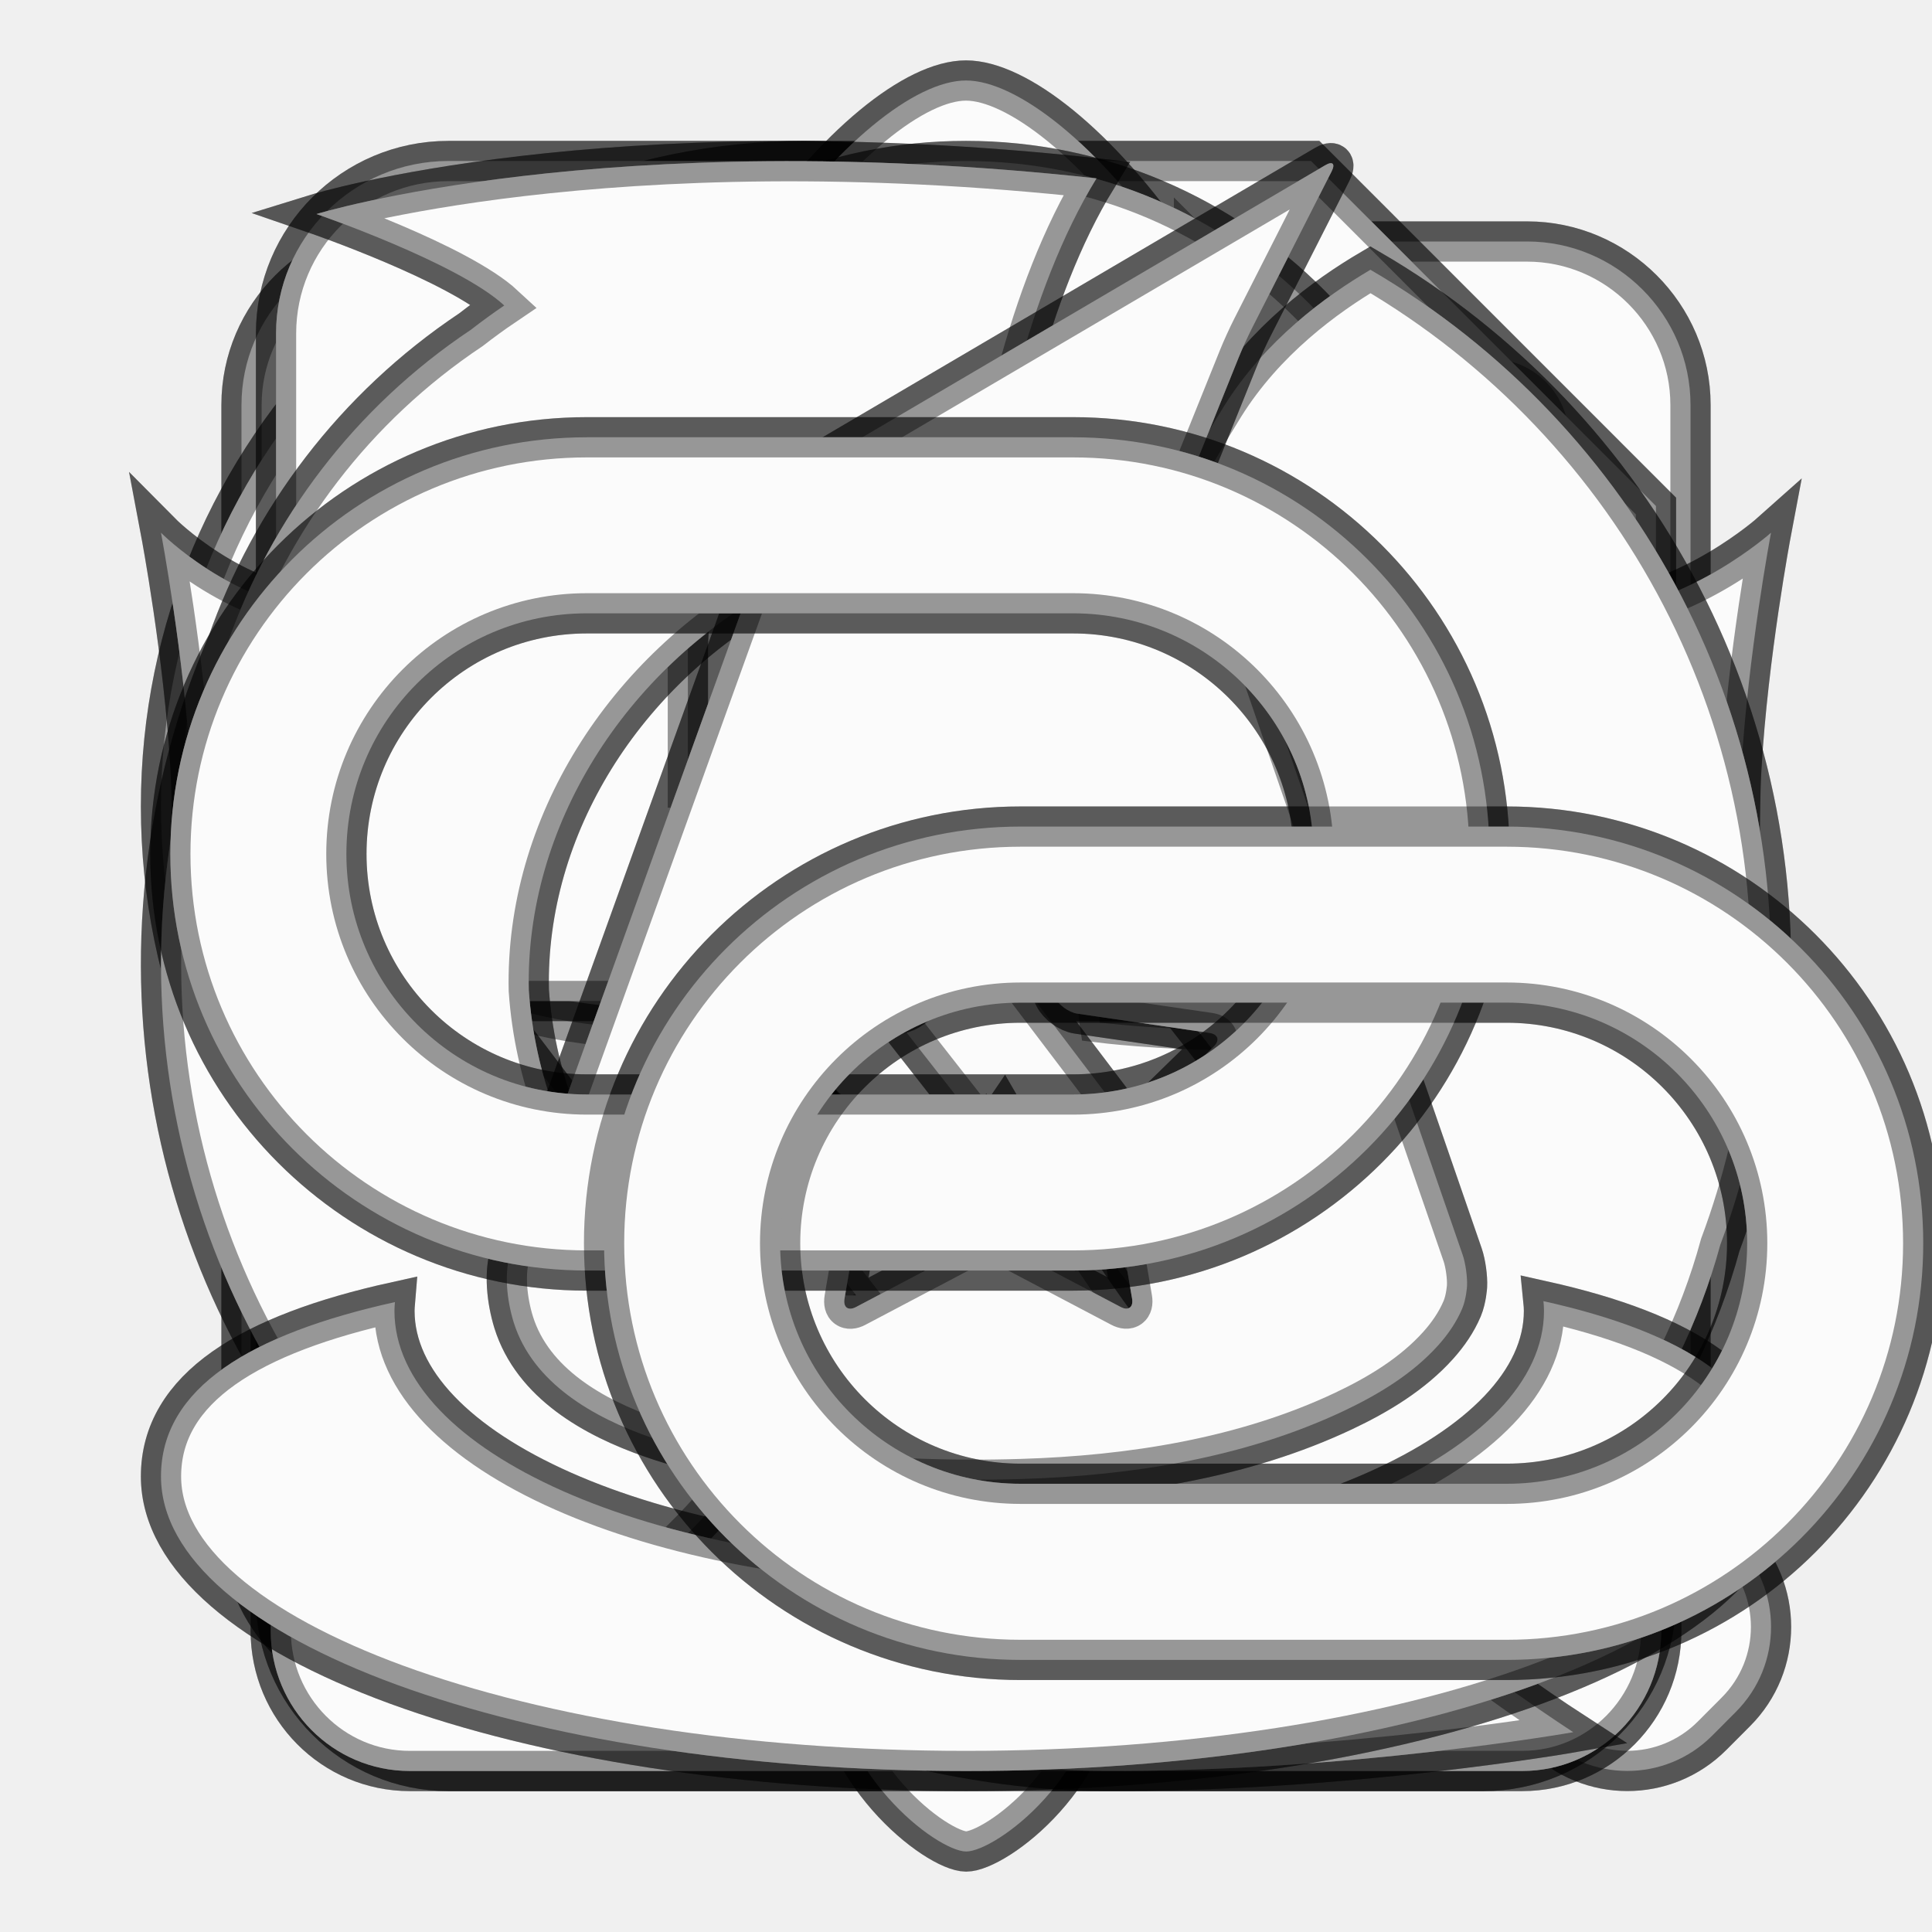
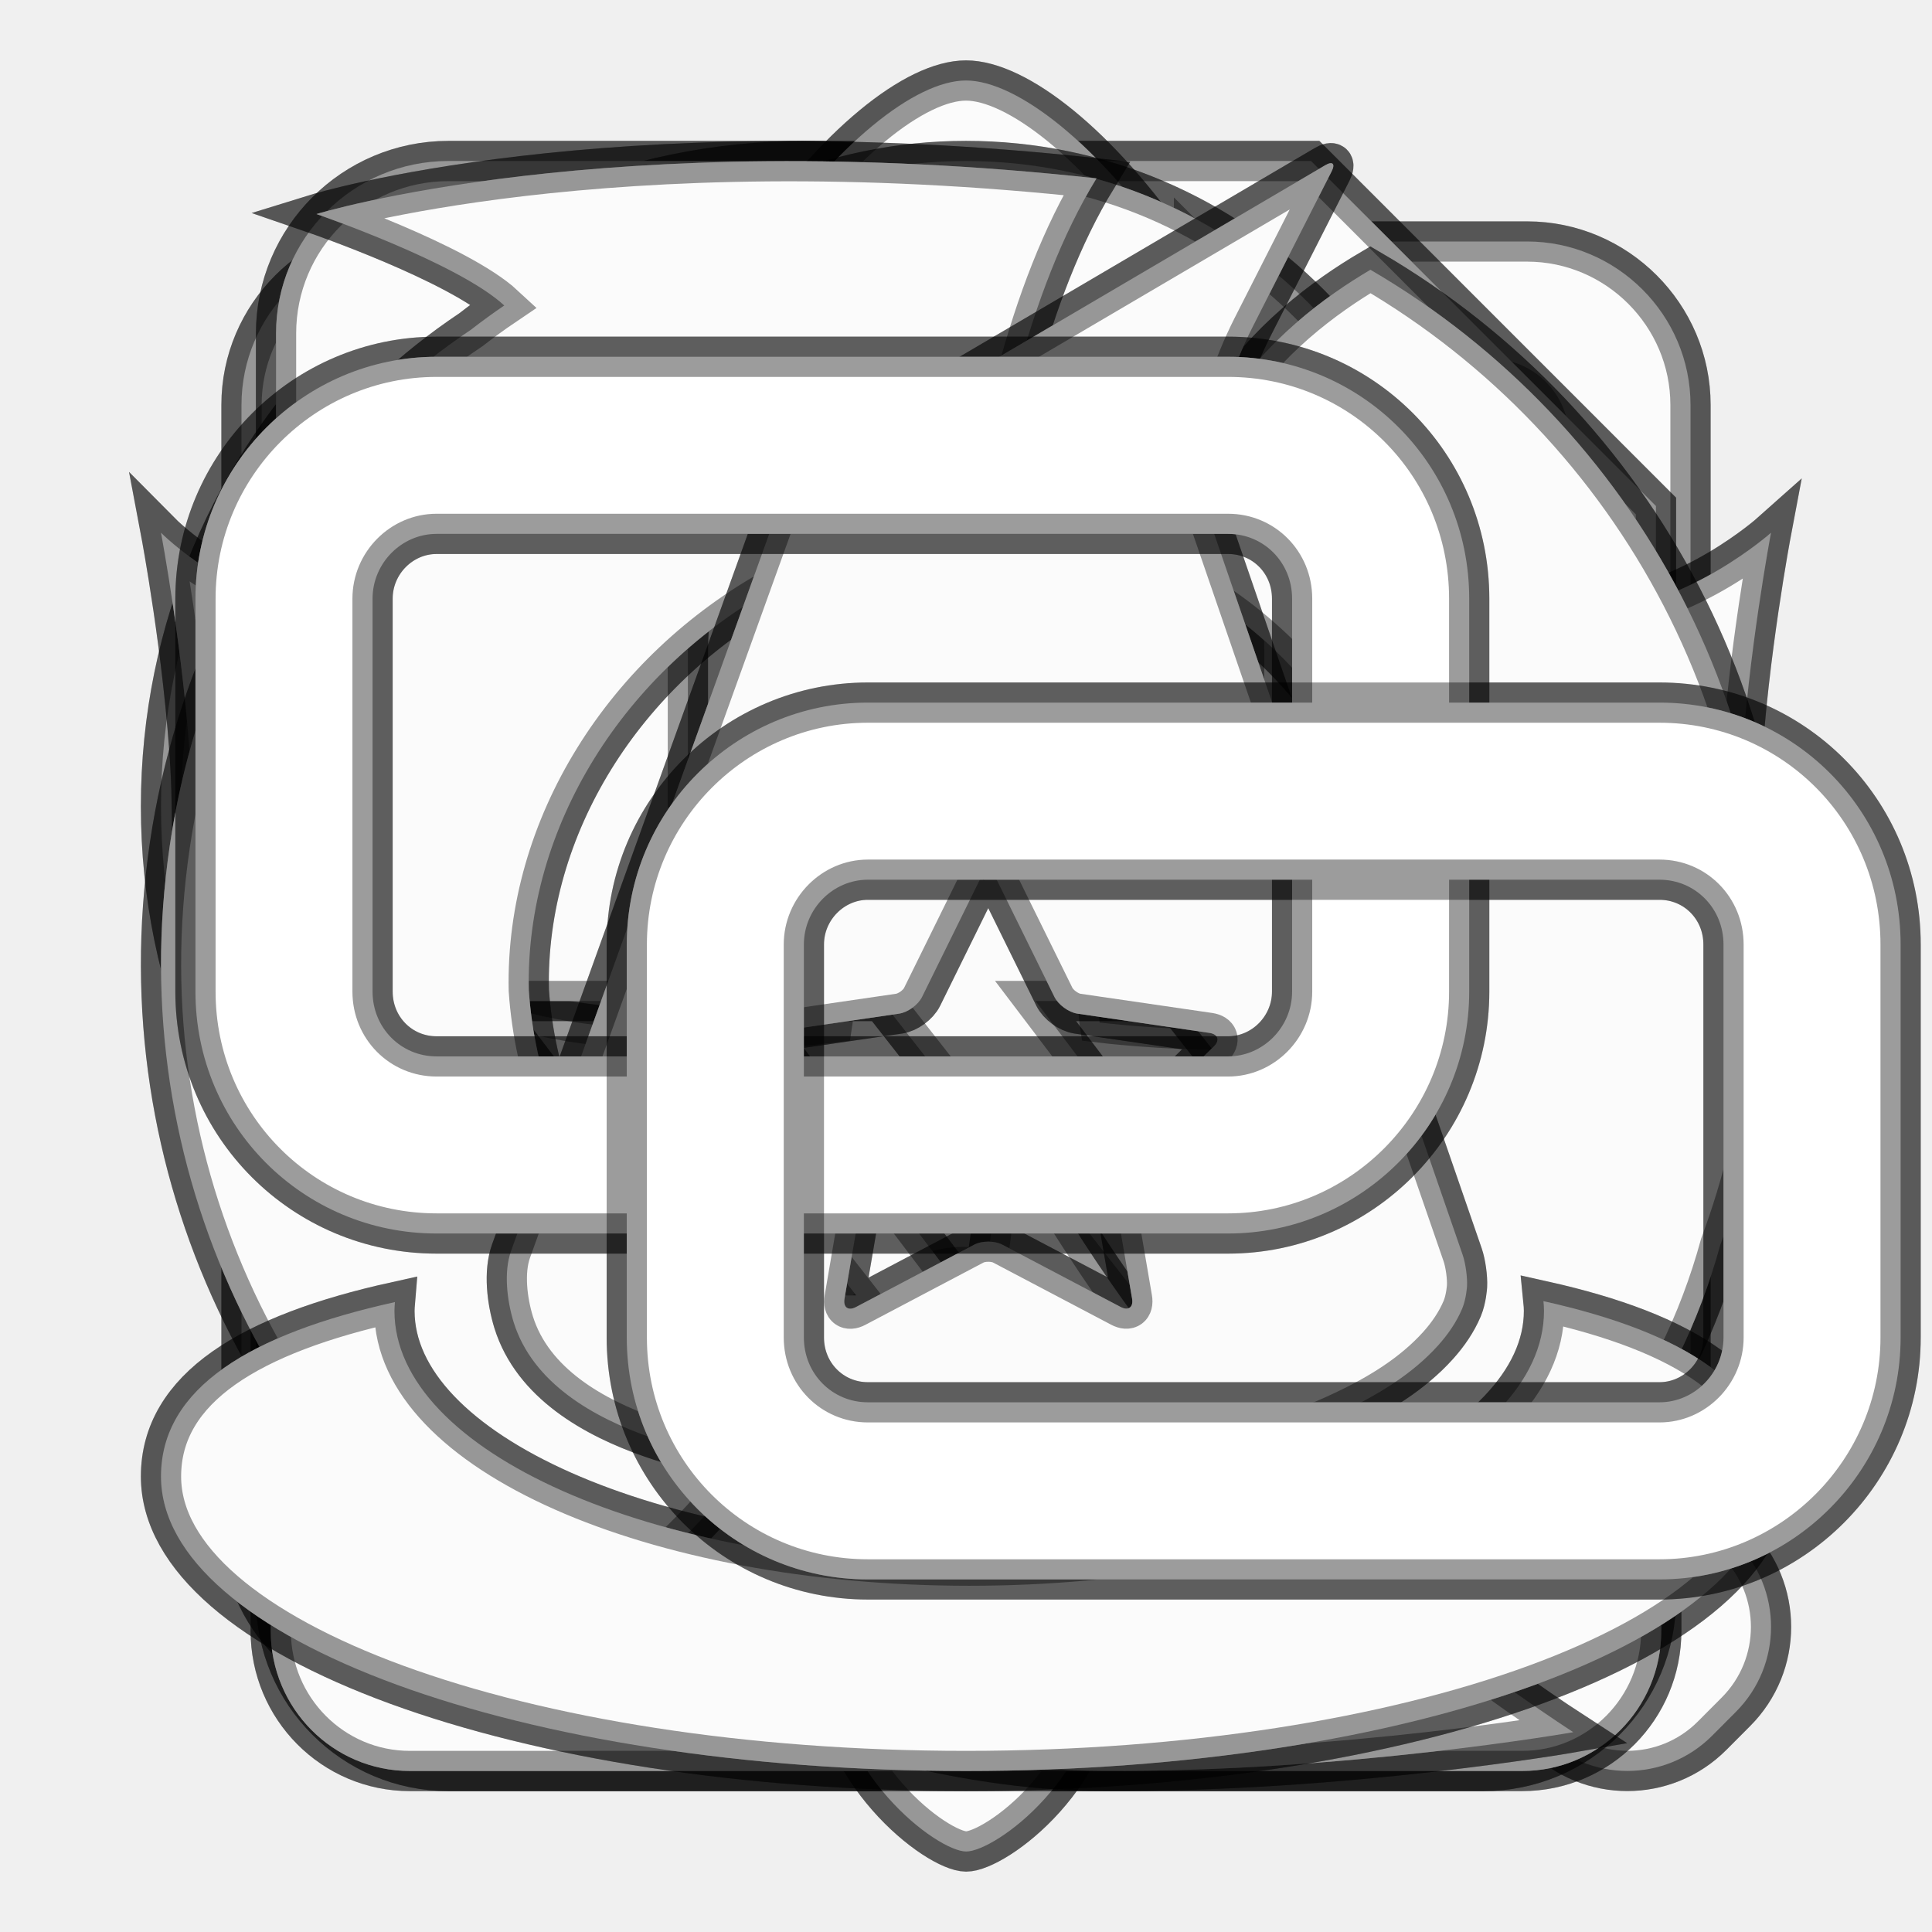
<svg xmlns="http://www.w3.org/2000/svg" xmlns:xlink="http://www.w3.org/1999/xlink" viewBox="0 0 24 24">
  <style>
    use:not(:target) {
      display: none;
    }
    use {
      fill: #fbfbfb;
      stroke: rgba(0,0,0,0.4);
      stroke-width: .5px;
    }
    use[id$="-native"] {
      fill: ThreeDHighlight;
    }
  </style>
  <defs>
    <g id="general-shape">
      <path d="M18.97,3H5.03C3.914,3,3,3.914,3,5.03v13.94C3,20.086,3.914,21,5.03,21H18.97c1.117,0,2.03-0.914,2.03-2.03 V5.03C21,3.914,20.086,3,18.97,3z M5.35,19.326c-0.404,0-0.731-0.327-0.731-0.731c0-0.404,0.327-0.731,0.731-0.731 c0.404,0,0.731,0.327,0.731,0.731C6.081,19,5.754,19.326,5.35,19.326z M5.35,6.168c-0.403,0-0.731-0.328-0.731-0.731 c0-0.404,0.328-0.731,0.731-0.731c0.403,0,0.731,0.327,0.731,0.731C6.081,5.84,5.753,6.168,5.35,6.168z M15.243,14.035 c0,0.229-0.186,0.416-0.414,0.416c-0.229,0-0.415,0.186-0.415,0.414v3.347c0,0.228-0.185,0.384-0.414,0.384l-4.141,0.03 c-0.227,0-0.414-0.186-0.414-0.414v-3.347c0-0.228-0.185-0.414-0.414-0.414c-0.227,0-0.414-0.187-0.414-0.416V6.582 c0-0.229,0.187-0.414,0.414-0.414h5.798c0.228,0,0.414,0.185,0.414,0.414V14.035z M18.509,19.326c-0.404,0-0.731-0.327-0.731-0.731 c0-0.404,0.327-0.731,0.731-0.731c0.404,0,0.731,0.327,0.731,0.731C19.24,19,18.913,19.326,18.509,19.326z M18.509,6.168 c-0.404,0-0.731-0.328-0.731-0.731c0-0.404,0.327-0.731,0.731-0.731c0.404,0,0.731,0.327,0.731,0.731 C19.24,5.84,18.913,6.168,18.509,6.168z" />
      <path d="M12.757,7.824h-1.657c-0.456,0-0.828,0.373-0.828,0.828v8.282c0,0.456,0.373,0.828,0.828,0.828h1.657 c0.456,0,0.828-0.373,0.828-0.828V8.652C13.586,8.196,13.213,7.824,12.757,7.824z" />
    </g>
    <g id="search-shape">
      <path d="M2,10.018c0,4.43,3.585,8.019,8.009,8.019 c1.603,0,3.095-0.473,4.348-1.285l4.806,4.81c0.58,0.583,1.523,0.583,2.105,0l0.296-0.297c0.582-0.583,0.582-1.527,0-2.11 l-4.808-4.814c0.8-1.247,1.265-2.73,1.265-4.323c0-4.43-3.587-8.018-8.012-8.018C5.585,2,2,5.589,2,10.018z M5.104,10.021 c0-2.716,2.196-4.915,4.906-4.915c2.71,0,4.908,2.199,4.908,4.915c0,2.712-2.198,4.911-4.908,4.911 C7.3,14.931,5.104,12.732,5.104,10.021z" />
    </g>
    <g id="content-shape">
      <path d="M16.286,2H5.571C4.388,2,3.429,2.96,3.429,4.143v15.714 C3.429,21.04,4.388,22,5.571,22h12.857c1.185,0,2.143-0.96,2.143-2.143V6.286L16.286,2z M18.945,19.223c0,0.22-0.18,0.4-0.4,0.4 h-13.2c-0.22,0-0.4-0.18-0.4-0.4v-0.846c0-0.22,0.18-0.4,0.4-0.4h13.2c0.22,0,0.4,0.18,0.4,0.4V19.223z M18.945,15.223 c0,0.22-0.18,0.4-0.4,0.4h-13.2c-0.22,0-0.4-0.18-0.4-0.4v-0.846c0-0.22,0.18-0.4,0.4-0.4h13.2c0.22,0,0.4,0.18,0.4,0.4V15.223z M18.945,11.229c0,0.22-0.18,0.4-0.4,0.4h-13.2c-0.22,0-0.4-0.18-0.4-0.4v-0.846c0-0.22,0.18-0.4,0.4-0.4h13.2 c0.22,0,0.4,0.18,0.4,0.4V11.229z M14.833,7.707v-4.65l4.65,4.65H14.833z" />
    </g>
    <g id="applications-shape">
      <path d="M16.673,8.914C16.089,4.122,13.248,1,12,1c-1.25,0-3.986,3.122-4.767,7.914l-3.122,3.131v7.889h2.268 l2.978-3.436c0.28,0.29,0.737,1.666,1.065,1.858h3.155c0.331-0.193,0.789-1.569,1.068-1.858l3.123,3.436h2.12v-7.84L16.673,8.914z M12.042,8.735c-0.604,0-1.279,0.06-1.818,0.165c0.478-1.453,1.345-3.117,1.781-3.117c0.435,0,1.301,1.655,1.775,3.1 C13.265,8.789,12.615,8.735,12.042,8.735z M12.524,19.145c0.076,0.196,0.119,0.602,0.119,0.86c0,0.66-0.524,1.074-0.687,1.074 c-0.163,0-0.615-0.414-0.615-1.074c0-0.257,0.045-0.664,0.119-0.86h-0.754c-0.089,0.345-0.39,1.005-0.39,1.408 c0,1.458,1.328,2.447,1.686,2.447c0.359,0,1.686-0.951,1.686-2.407c0-0.404-0.301-1.103-0.388-1.449H12.524z" />
    </g>
    <g id="privacy-shape">
      <path d="M21.632,9.541c-0.083,1.403,0.246,3.079-1.597,5.498 c-1.965,2.578-3.914,2.594-4.284,2.575c-2.249-0.117-2.502-1.875-3.792-1.875c-1.13,0-2.012,1.745-3.711,1.836 c-0.37,0.02-2.319,0.042-4.284-2.536c-1.841-2.419-1.514-4.095-1.597-5.498C2.287,8.138,2,6.618,2,6.618s0.887,0.895,2.033,0.973 C5.179,7.67,5.394,7.191,7.811,6.501C10.424,5.752,12,8.814,12,8.814s1.776-3.016,4.189-2.313c2.414,0.7,2.515,1.169,3.661,1.091 C20.996,7.513,22,6.618,22,6.618S21.713,8.138,21.632,9.541z M8.117,10.129c-1.429-0.314-2.028,0.223-2.642,0.451 c-0.534,0.202-1.02,0.264-1.02,0.264s0.083,0.819,1.515,1.521c1.432,0.703,4.37,0.338,4.37,0.338S10.651,10.687,8.117,10.129z M18.525,10.58c-0.612-0.228-1.212-0.765-2.642-0.451c-2.534,0.558-2.223,2.573-2.223,2.573s2.938,0.365,4.37-0.338 c1.432-0.702,1.515-1.521,1.515-1.521S19.059,10.782,18.525,10.58z" />
    </g>
    <g id="security-shape">
      <path d="M18.909,9.783h-0.863V8.086C18.046,4.725,15.339,2,12,2 C8.661,2,5.954,4.725,5.954,8.086v1.697H5.091c-0.955,0-1.728,0.779-1.728,1.739v8.738c0,0.961,0.773,1.74,1.728,1.74h13.818 c0.954,0,1.728-0.779,1.728-1.74v-8.738C20.637,10.562,19.863,9.783,18.909,9.783z M8.545,8.086c0-1.92,1.547-3.478,3.455-3.478 c1.908,0,3.455,1.557,3.455,3.478v1.697h-6.91V8.086z M5.181,16.092l-0.909-1.2v-2.284l2.728,3.483H5.181z M8.818,16.092 l-2.773-3.657h1.727l2.864,3.657H8.818z M12,16.092l-2.773-3.657h1.727l2.864,3.657H12z M15.637,16.092l-2.773-3.657h1.727 l2.864,3.657H15.637z M19.728,16.092h-0.455l-2.773-3.657h1.727l1.501,1.916V16.092z" />
    </g>
    <g id="sync-shape">
      <path d="M17.024,3.351 c-0.562,0.331 -1.311,0.879 -1.821,1.698 -0.367,0.592 -0.752,1.288 -1.08,1.914 0.987,0.413 1.862,1.095 2.476,2.029 0.614,0.957 0.929,2.122 0.83,3.351 -0.201,1.787 -1.359,3.433 -3.046,4.36 -0.696,-0.774 -1.951,-2.945 -1.951,-2.945 -0.007,0.007 -0.004,2.556 -0.871,4.334 -0.573,1.184 -1.24,2.202 -2.305,2.995 1.431,0.51 2.915,0.886 4.282,0.909 l 0.162,0.002 c 2.99,0.021 5.844,-0.48 5.844,-0.48 0,0 -1.236,-0.802 -1.808,-1.346 1.86,-1.072 3.111,-2.791 3.634,-4.708 0.283,-0.759 0.478,-1.566 0.57,-2.409 C 22.383,9.011 20.33,5.278 17.024,3.351 Z M 6.569,12.302 C 6.526,10.271 7.755,8.327 9.644,7.29 c 0.696,0.774 2.32,2.899 2.32,2.899 0,0 -0.064,-5.157 1.657,-7.973 -6.097,-0.668 -9.69,0.443 -9.69,0.443 0,0 1.763,0.607 2.333,1.136 C 6.122,3.891 5.984,3.992 5.85,4.096 4.4,5.064 3.368,6.449 2.825,7.994 2.436,8.892 2.171,9.863 2.06,10.887 1.622,14.886 3.629,18.572 6.871,20.515 7.39,20.124 7.975,19.631 8.61,18.983 9.189,18.389 9.647,17.682 10.021,16.967 8.082,16.208 6.714,14.404 6.569,12.302 Z" />
    </g>
    <g id="advanced-shape">
      <path d="M19.173,16.163c0.004,0.04,0.007,0.08,0.007,0.121c0,1.748-3.197,3.165-7.14,3.165 c-3.943,0-7.14-1.417-7.14-3.165c0 -0.037,0.003-0.073,0.006-0.109C3.11,16.572,2,17.243,2,18.341C2,20.362,6.477,22,12,22 c5.523,0,10-1.638,10-3.659 C22,17.22,20.922,16.553,19.173,16.163z" />
      <path d="M18.224,15.979c0.006-0.11-0.018-0.285-0.054-0.39c0,0-0.762-2.205-1.176-3.403 c-0.624-1.807-2.112-6.139-2.112-6.139c-0.036-0.104-0.031-0.273,0.01-0.376l0.497-1.234c0.041-0.102,0.116-0.266,0.166-0.364 l0.986-1.942c0.05-0.098,0.013-0.133-0.081-0.077L9.965,5.871c-0.095,0.056-0.203,0.186-0.24,0.29c0,0-0.252,0.7-0.412,1.144 C8.64,9.173,7.968,11.04,7.296,12.908c-0.26,0.723-0.52,1.446-0.78,2.168c-0.056,0.156-0.112,0.311-0.168,0.466 c-0.093,0.26-0.049,0.617,0.032,0.881c0.237,0.763,1.001,1.189,1.708,1.435c0.611,0.213,1.254,0.328,1.895,0.403 c0.895,0.105,1.805,0.14,2.706,0.112c1.356-0.041,2.767-0.261,4.004-0.846c0.429-0.203,0.854-0.459,1.174-0.816 c0.121-0.135,0.226-0.287,0.297-0.455C18.215,16.134,18.224,15.979,18.224,15.979z M14.063,16.131 c0.019,0.108-0.046,0.156-0.143,0.104l-1.466-0.772c-0.097-0.052-0.257-0.052-0.354,0l-1.466,0.773 c-0.097,0.052-0.162,0.004-0.143-0.104l0.28-1.636c0.019-0.109-0.031-0.261-0.109-0.338l-1.186-1.158 c-0.079-0.077-0.054-0.153,0.055-0.169l1.638-0.239c0.109-0.016,0.238-0.11,0.286-0.209l0.733-1.488 c0.049-0.099,0.128-0.099,0.177,0l0.733,1.488c0.049,0.099,0.178,0.193,0.286,0.209l1.639,0.239 c0.109,0.016,0.134,0.092,0.055,0.169l-1.186,1.158c-0.079,0.077-0.128,0.229-0.109,0.338L14.063,16.131z" />
    </g>
    <g id="connect-shape">
-       <path d="M4.303,10.608 C4.303,12.259 5.64,13.596 7.29,13.596 L13.33,13.596 C14.981,13.596 16.316,12.26 16.316,10.608 C16.316,8.956 14.979,7.619 13.33,7.619 L7.29,7.619 C5.639,7.619 4.303,8.955 4.303,10.608 Z M2.116,10.608 C2.116,7.749 4.429,5.432 7.29,5.432 L13.33,5.432 C16.187,5.432 18.503,7.748 18.503,10.608 C18.503,13.466 16.19,15.783 13.33,15.783 L7.29,15.783 C4.433,15.783 2.116,13.467 2.116,10.608 Z" />
-       <path d="M9.691,15.444 C9.691,17.095 11.028,18.432 12.678,18.432 L18.717,18.432 C20.368,18.432 21.704,17.096 21.704,15.444 C21.704,13.793 20.367,12.455 18.717,12.455 L12.678,12.455 C11.027,12.455 9.691,13.792 9.691,15.444 Z M7.504,15.444 C7.504,12.585 9.817,10.268 12.678,10.268 L18.717,10.268 C21.575,10.268 23.891,12.585 23.891,15.444 C23.891,18.302 21.578,20.62 18.717,20.62 L12.678,20.62 C9.82,20.62 7.504,18.303 7.504,15.444 Z" />
+       <rect id="Rectangle" fill="#D8D8D8" opacity="0" x="0.967" y="0.252" width="24" height="24" />
+       <path d="M4.628,7.437 L4.628,12.318 C4.628,12.769 4.981,13.123 5.423,13.123 L15.256,13.123 C15.689,13.123 16.051,12.76 16.051,12.318 L16.051,7.437 C16.051,6.985 15.698,6.632 15.256,6.632 L5.423,6.632 C4.99,6.632 4.628,6.994 4.628,7.437 Z M2.428,7.437 C2.428,5.777 3.777,4.432 5.423,4.432 L15.256,4.432 C16.911,4.432 18.251,5.767 18.251,7.437 L18.251,12.318 C18.251,13.977 16.902,15.323 15.256,15.323 L5.423,15.323 C3.768,15.323 2.428,13.987 2.428,12.318 L2.428,7.437 Z" id="Shape" stroke-opacity="0.388" stroke="#000000" stroke-width="0.5" fill="#FFFFFF" fill-rule="nonzero" />
+       <path d="M9.986,11.733 L9.986,16.615 C9.986,17.066 10.339,17.42 10.781,17.42 L20.615,17.42 C21.048,17.42 21.41,17.057 21.41,16.615 L21.41,11.733 C21.41,11.282 21.057,10.928 20.615,10.928 L10.781,10.928 C10.348,10.928 9.986,11.291 9.986,11.733 Z M7.786,11.733 C7.786,10.074 9.135,8.728 10.781,8.728 L20.615,8.728 C22.269,8.728 23.61,10.064 23.61,11.733 L23.61,16.615 C23.61,18.274 22.26,19.62 20.615,19.62 L10.781,19.62 C9.127,19.62 7.786,18.284 7.786,16.615 L7.786,11.733 Z" id="Shape" stroke-opacity="0.388" stroke="#000000" stroke-width="0.5" fill="#FFFFFF" fill-rule="nonzero" />
    </g>
  </defs>
  <use id="general" xlink:href="#general-shape" />
  <use id="general-native" xlink:href="#general-shape" />
  <use id="search" xlink:href="#search-shape" />
  <use id="search-native" xlink:href="#search-shape" />
  <use id="content" xlink:href="#content-shape" />
  <use id="content-native" xlink:href="#content-shape" />
  <use id="applications" xlink:href="#applications-shape" />
  <use id="applications-native" xlink:href="#applications-shape" />
  <use id="privacy" xlink:href="#privacy-shape" />
  <use id="privacy-native" xlink:href="#privacy-shape" />
  <use id="security" xlink:href="#security-shape" />
  <use id="security-native" xlink:href="#security-shape" />
  <use id="sync" xlink:href="#sync-shape" />
  <use id="sync-native" xlink:href="#sync-shape" />
  <use id="advanced" xlink:href="#advanced-shape" />
  <use id="advanced-native" xlink:href="#advanced-shape" />
  <use id="connect" xlink:href="#connect-shape" />
  <use id="connect-native" xlink:href="#connect-shape" />
</svg>
